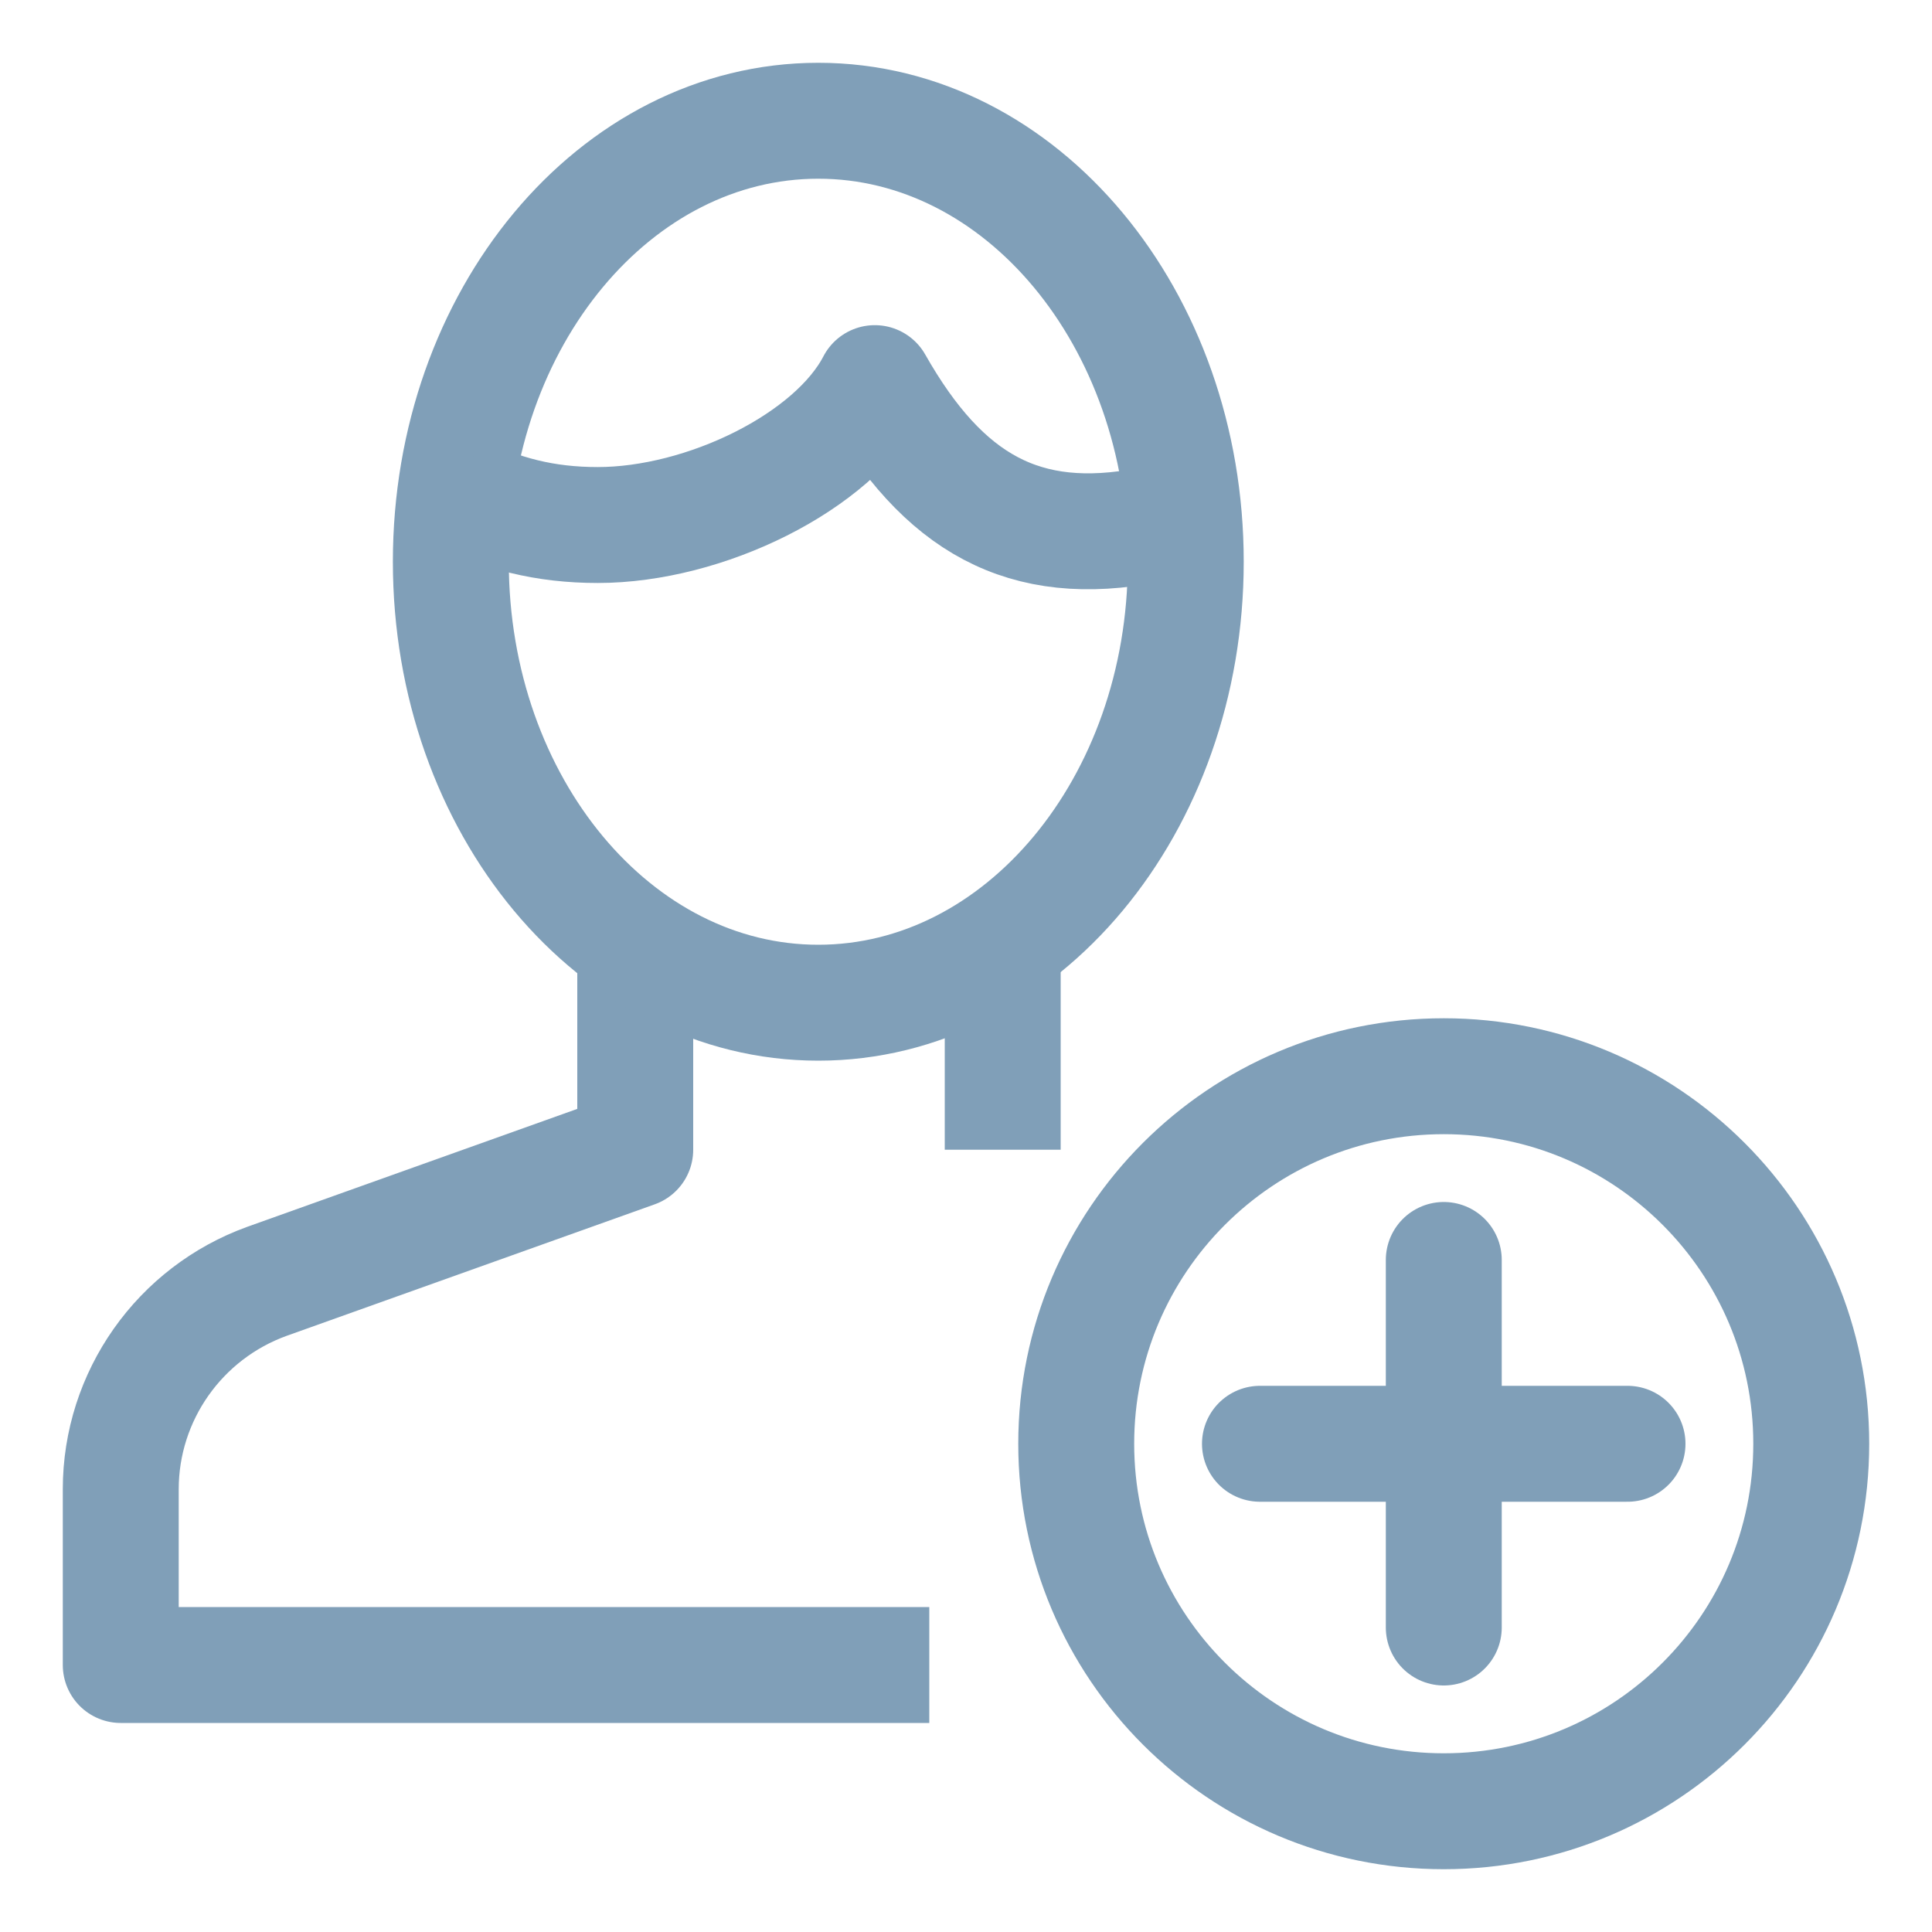
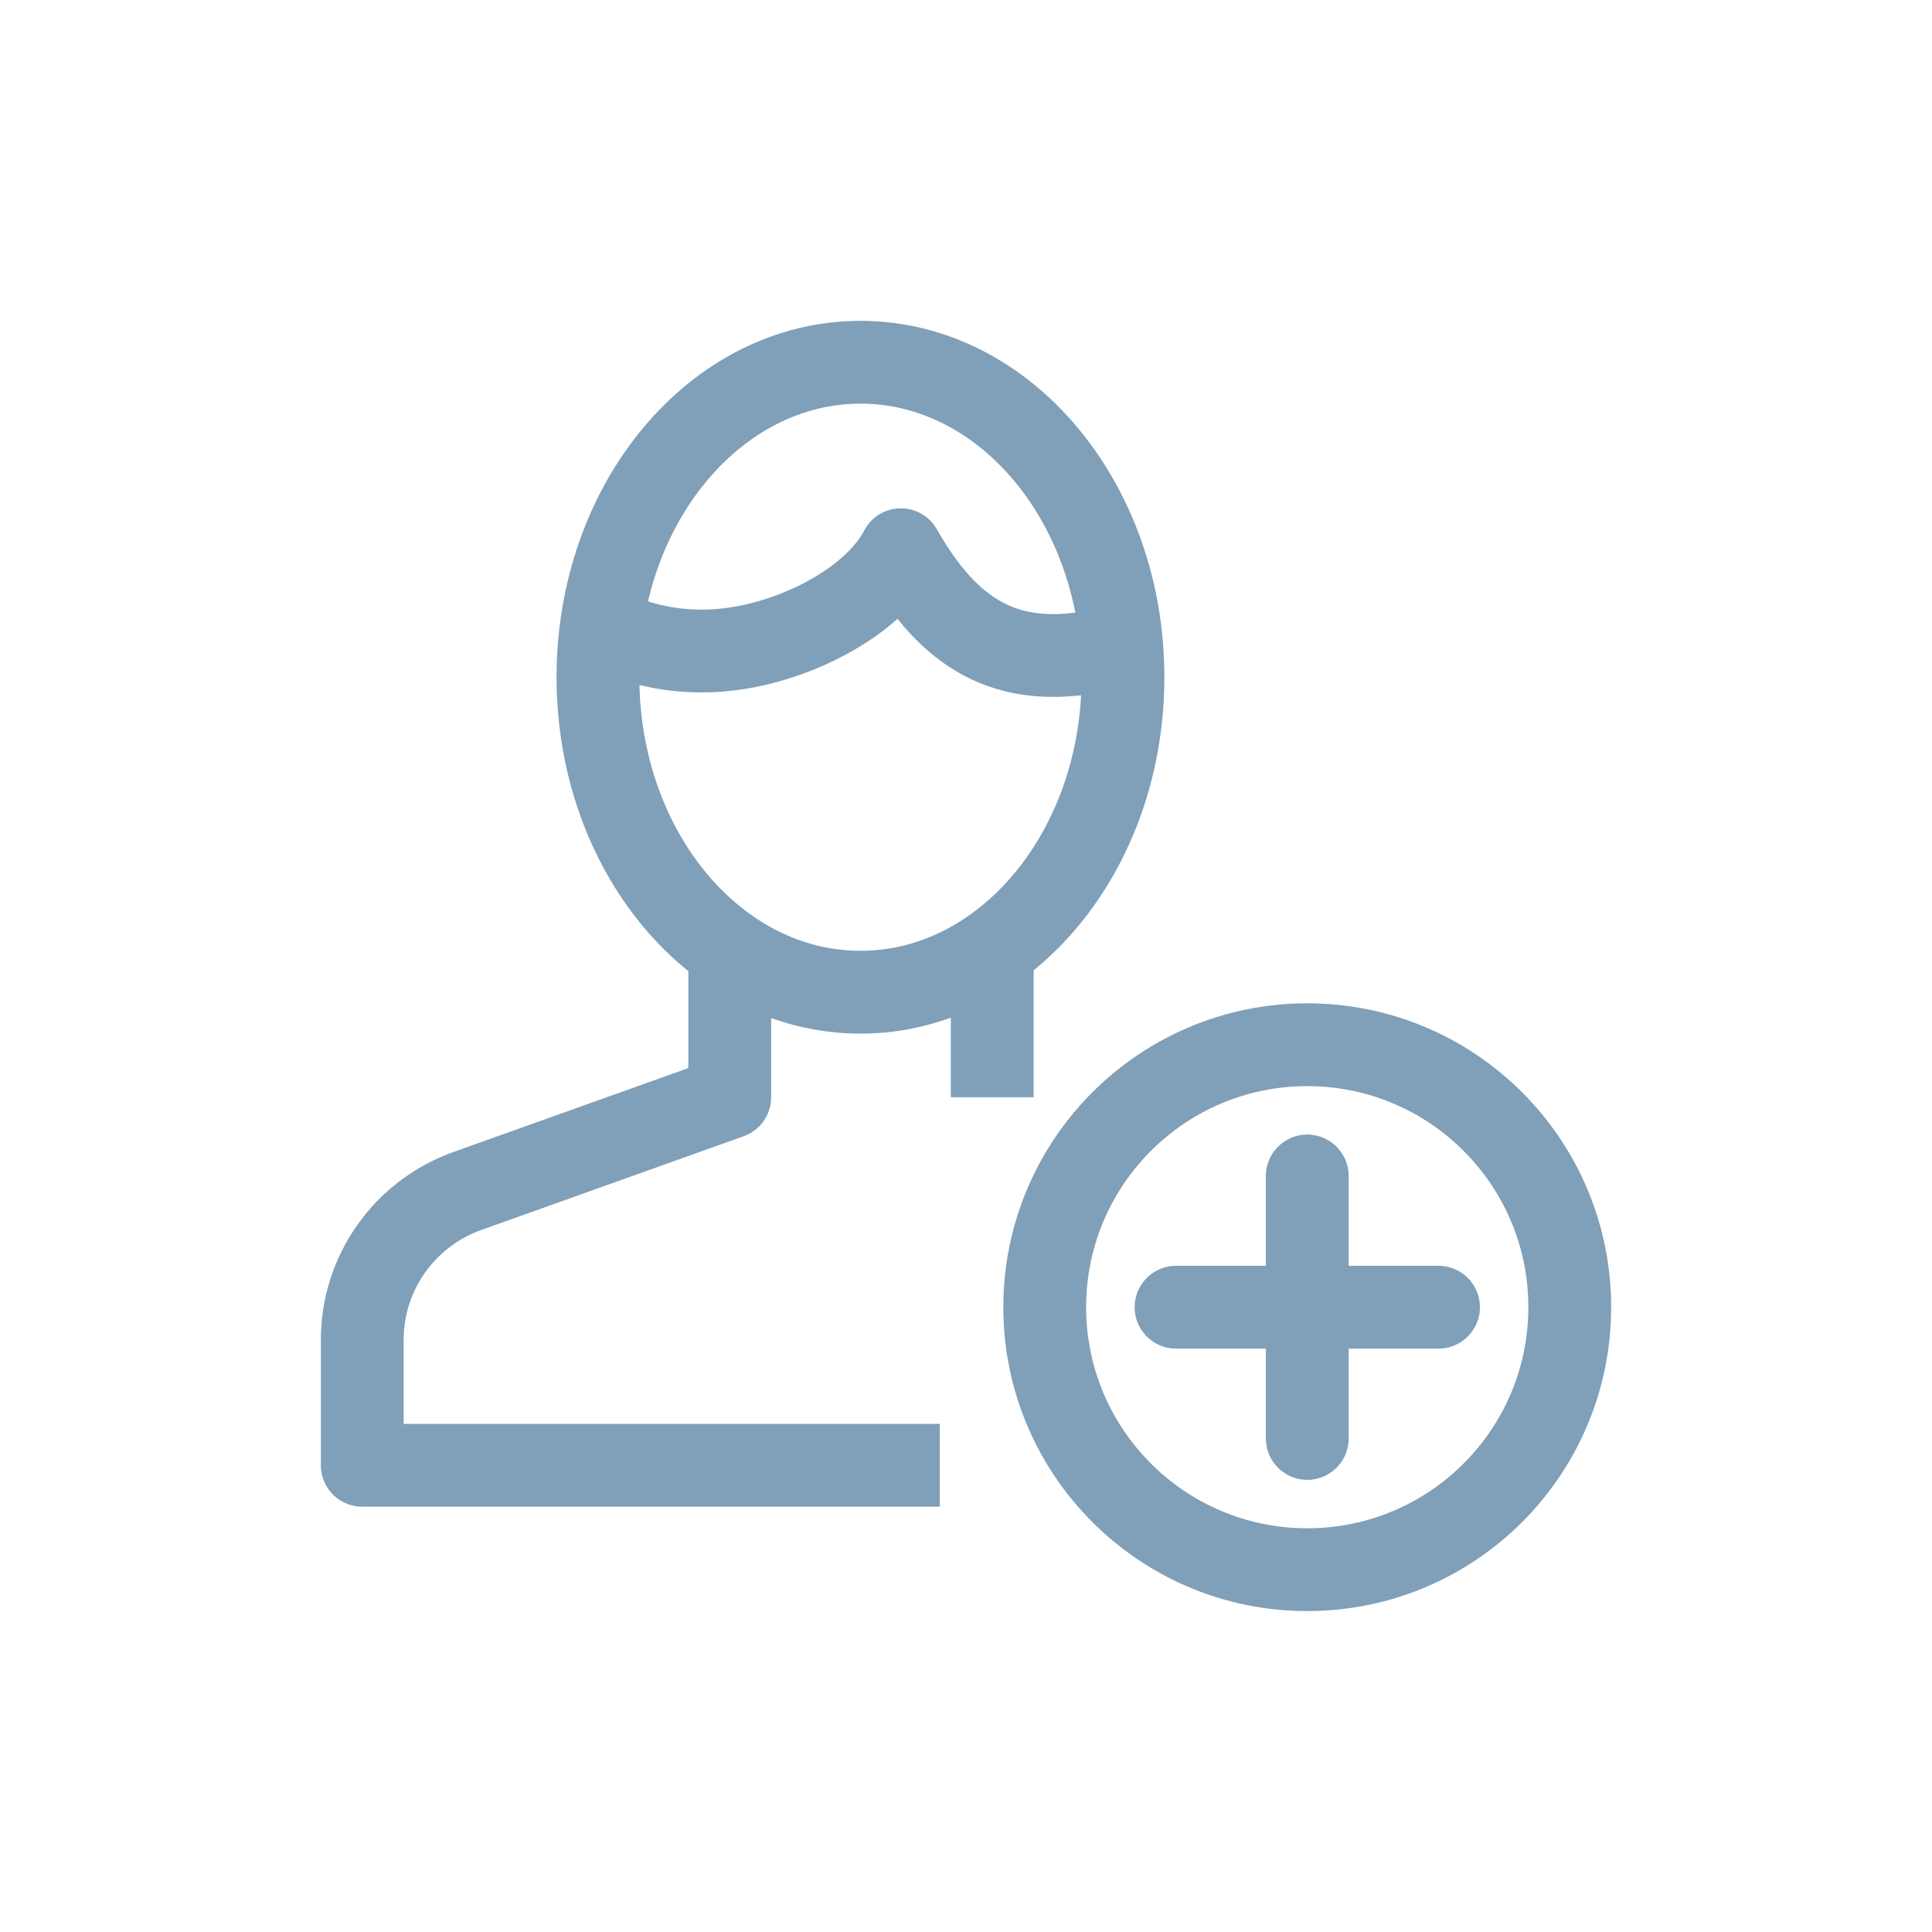
- <svg xmlns="http://www.w3.org/2000/svg" width="20" height="20" viewBox="0 0 20 20" fill="none">
-   <path d="M10.38 11.902V9.764" stroke="#809FB8" stroke-width="1.2" stroke-linejoin="round" />
-   <path d="M6.576 9.772V11.902L2.764 13.264C1.859 13.591 1.25 14.451 1.25 15.417V17.236H9.62" stroke="#809FB8" stroke-width="1.2" stroke-linejoin="round" />
-   <path d="M8.471 10.38C10.572 10.38 12.275 8.337 12.275 5.815C12.275 3.294 10.572 1.25 8.471 1.25C6.37 1.25 4.667 3.294 4.667 5.815C4.667 8.337 6.37 10.38 8.471 10.38Z" stroke="#809FB8" stroke-width="1.2" stroke-linejoin="round" />
-   <path d="M12.252 5.412C12.123 5.427 12.024 5.412 11.894 5.435C10.601 5.686 9.764 5.214 9.056 3.966C8.63 4.788 7.291 5.435 6.188 5.435C5.648 5.435 5.184 5.321 4.712 5.077" stroke="#809FB8" stroke-width="1.2" stroke-linejoin="round" />
-   <path d="M14.946 18.75C17.047 18.75 18.75 17.047 18.75 14.946C18.75 12.845 17.047 11.141 14.946 11.141C12.845 11.141 11.141 12.845 11.141 14.946C11.141 17.047 12.845 18.75 14.946 18.75Z" stroke="#809FB8" stroke-width="1.2" stroke-linejoin="round" />
-   <path d="M14.946 13.043V16.848" stroke="#809FB8" stroke-width="1.2" stroke-linecap="round" stroke-linejoin="round" />
-   <path d="M16.848 14.946H13.043" stroke="#809FB8" stroke-width="1.2" stroke-linecap="round" stroke-linejoin="round" />
+ <svg xmlns="http://www.w3.org/2000/svg" width="28" height="28" viewBox="0 0 28 28" fill="none">
+   <path d="M14.38 15.902V13.764" stroke="#809FB8" stroke-width="1.2" stroke-linejoin="round" />
+   <path d="M10.576 13.771V15.902L6.764 17.264C5.859 17.591 5.25 18.451 5.25 19.417V21.236H13.62" stroke="#809FB8" stroke-width="1.2" stroke-linejoin="round" />
+   <path d="M12.471 14.38C14.572 14.38 16.275 12.336 16.275 9.815C16.275 7.294 14.572 5.25 12.471 5.25C10.37 5.25 8.666 7.294 8.666 9.815C8.666 12.336 10.37 14.38 12.471 14.38Z" stroke="#809FB8" stroke-width="1.2" stroke-linejoin="round" />
+   <path d="M16.252 9.412C16.123 9.428 16.024 9.412 15.894 9.435C14.601 9.686 13.764 9.215 13.056 7.967C12.63 8.789 11.291 9.435 10.188 9.435C9.648 9.435 9.184 9.321 8.712 9.078" stroke="#809FB8" stroke-width="1.2" stroke-linejoin="round" />
+   <path d="M18.946 22.749C21.047 22.749 22.75 21.046 22.75 18.945C22.75 16.844 21.047 15.141 18.946 15.141C16.845 15.141 15.141 16.844 15.141 18.945C15.141 21.046 16.845 22.749 18.946 22.749Z" stroke="#809FB8" stroke-width="1.2" stroke-linejoin="round" />
+   <path d="M18.946 17.043V20.847" stroke="#809FB8" stroke-width="1.2" stroke-linecap="round" stroke-linejoin="round" />
+   <path d="M20.848 18.945H17.044" stroke="#809FB8" stroke-width="1.2" stroke-linecap="round" stroke-linejoin="round" />
</svg>
